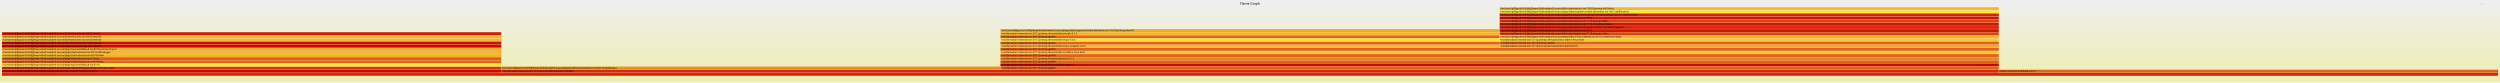
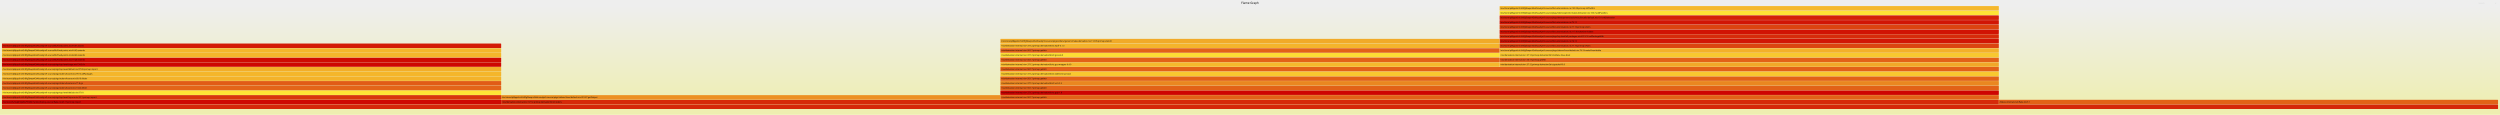
- <svg xmlns="http://www.w3.org/2000/svg" version="1.1" width="12800" height="422" viewBox="0 0 12800 422">
+ <svg xmlns="http://www.w3.org/2000/svg" version="1.1" width="12800" height="588" viewBox="0 0 12800 588">
  <defs>
    <linearGradient id="background" y1="0" y2="1" x1="0" x2="0">
      <stop stop-color="#eeeeee" offset="5%" />
      <stop stop-color="#eeeeb0" offset="95%" />
    </linearGradient>
  </defs>
  <style type="text/css">
- 	text { font-family:Verdana; font-size:12px; fill:rgb(0,0,0); }
+ 	text { font-family:Verdana; font-size:10px; fill:rgb(0,0,0); }
	#search, #ignorecase { opacity:0.1; cursor:pointer; }
	#search:hover, #search.show, #ignorecase:hover, #ignorecase.show { opacity:1; }
	#subtitle { text-anchor:middle; font-color:rgb(160,160,160); }
- 	#title { text-anchor:middle; font-size:17px}
+ 	#title { text-anchor:middle; font-size:15px}
	#unzoom { cursor:pointer; }
	#frames &gt; *:hover { stroke:black; stroke-width:0.5; cursor:pointer; }
	.hide { display:none; }
	.parent { opacity:0.5; }
</style>
-   <rect x="0.0" y="0" width="12800.0" height="422.0" fill="url(#background)" />
-   <text id="title" x="6400.00" y="24">Flame Graph</text>
-   <text id="details" x="10.00" y="405"> </text>
-   <text id="unzoom" x="10.00" y="24" class="hide">Reset Zoom</text>
-   <text id="search" x="12690.00" y="24">Search</text>
-   <text id="ignorecase" x="12774.00" y="24">ic</text>
-   <text id="matched" x="12690.00" y="405"> </text>
+   <rect x="0.0" y="0" width="12800.0" height="588.0" fill="url(#background)" />
+   <text id="title" x="6400.00" y="20">Flame Graph</text>
+   <text id="details" x="10.00" y="573"> </text>
+   <text id="unzoom" x="10.00" y="20" class="hide">Reset Zoom</text>
+   <text id="search" x="12690.00" y="20">Search</text>
+   <text id="ignorecase" x="12774.00" y="20">ic</text>
+   <text id="matched" x="12690.00" y="573"> </text>
  <g id="frames">
    <g>
-       <rect x="7678.0" y="37" width="2556.0" height="15.0" fill="rgb(245,184,44)" rx="2" ry="2" />
-       <text x="7681.00" y="47.5">/nix/store/q68pps6rsh3r8fg5bwpn43vkhzavkjm9-source/lib/customisation.nix:139:29:primop listToAttrs</text>
-     </g>
-     <g>
-       <rect x="5122.0" y="277" width="5112.0" height="15.0" fill="rgb(226,98,23)" rx="2" ry="2" />
-       <text x="5125.00" y="287.5">&lt;nix/derivation-internal.nix&gt;:50:17:primop getAttr</text>
-     </g>
-     <g>
-       <rect x="10.0" y="309" width="2556.0" height="15.0" fill="rgb(227,101,24)" rx="2" ry="2" />
-       <text x="13.00" y="319.5">/nix/store/q68pps6rsh3r8fg5bwpn43vkhzavkjm9-source/pkgs/stdenv/booter.nix:104:4:dfold</text>
-     </g>
-     <g>
-       <rect x="5122.0" y="309" width="5112.0" height="15.0" fill="rgb(226,98,23)" rx="2" ry="2" />
-       <text x="5125.00" y="319.5">&lt;nix/derivation-internal.nix&gt;:50:17:primop getAttr</text>
-     </g>
-     <g>
-       <rect x="10.0" y="261" width="2556.0" height="15.0" fill="rgb(244,182,43)" rx="2" ry="2" />
-       <text x="13.00" y="271.5">/nix/store/q68pps6rsh3r8fg5bwpn43vkhzavkjm9-source/pkgs/stdenv/booter.nix:99:10:allPackages</text>
-     </g>
-     <g>
-       <rect x="10.0" y="245" width="2556.0" height="15.0" fill="rgb(242,174,41)" rx="2" ry="2" />
-       <text x="13.00" y="255.5">/nix/store/q68pps6rsh3r8fg5bwpn43vkhzavkjm9-source/pkgs/top-level/default.nix:87:26:primop import</text>
-     </g>
-     <g>
-       <rect x="5122.0" y="229" width="2556.0" height="15.0" fill="rgb(245,184,44)" rx="2" ry="2" />
-       <text x="5125.00" y="239.5">&lt;nix/derivation-internal.nix&gt;:37:12:primop derivationStrict:gcc-wrapper-6.4.0</text>
-     </g>
-     <g>
-       <rect x="7678.0" y="85" width="2556.0" height="15.0" fill="rgb(209,21,5)" rx="2" ry="2" />
-       <text x="7681.00" y="95.5">/nix/store/q68pps6rsh3r8fg5bwpn43vkhzavkjm9-source/lib/customisation.nix:74:12</text>
-     </g>
-     <g>
-       <rect x="5122.0" y="181" width="2556.0" height="15.0" fill="rgb(226,98,23)" rx="2" ry="2" />
-       <text x="5125.00" y="191.5">&lt;nix/derivation-internal.nix&gt;:50:17:primop getAttr</text>
-     </g>
-     <g>
-       <rect x="10.0" y="181" width="2556.0" height="15.0" fill="rgb(244,183,43)" rx="2" ry="2" />
-       <text x="13.00" y="191.5">/nix/store/q68pps6rsh3r8fg5bwpn43vkhzavkjm9-source/lib/fixed-points.nix:44:42:extends</text>
-     </g>
-     <g>
-       <rect x="10.0" y="197" width="2556.0" height="15.0" fill="rgb(244,183,43)" rx="2" ry="2" />
-       <text x="13.00" y="207.5">/nix/store/q68pps6rsh3r8fg5bwpn43vkhzavkjm9-source/lib/fixed-points.nix:44:42:extends</text>
-     </g>
-     <g>
-       <rect x="7678.0" y="165" width="2556.0" height="15.0" fill="rgb(219,68,16)" rx="2" ry="2" />
-       <text x="7681.00" y="175.5">/nix/store/q68pps6rsh3r8fg5bwpn43vkhzavkjm9-source/lib/customisation.nix:77:10:primop isAttrs</text>
-     </g>
-     <g>
-       <rect x="7678.0" y="117" width="2556.0" height="15.0" fill="rgb(209,19,4)" rx="2" ry="2" />
-       <text x="7681.00" y="127.5">/nix/store/q68pps6rsh3r8fg5bwpn43vkhzavkjm9-source/lib/customisation.nix:117:8:makeOverridable</text>
-     </g>
-     <g>
-       <rect x="10.0" y="277" width="2556.0" height="15.0" fill="rgb(243,178,42)" rx="2" ry="2" />
-       <text x="13.00" y="287.5">/nix/store/q68pps6rsh3r8fg5bwpn43vkhzavkjm9-source/pkgs/stdenv/booter.nix:68:18:folder</text>
-     </g>
-     <g>
-       <rect x="5122.0" y="325" width="5112.0" height="15.0" fill="rgb(206,5,1)" rx="2" ry="2" />
-       <text x="5125.00" y="335.5">&lt;nix/derivation-internal.nix&gt;:37:12:primop derivationStrict:gzip-1.8</text>
-     </g>
-     <g>
-       <rect x="10234.0" y="357" width="2556.0" height="15.0" fill="rgb(226,98,23)" rx="2" ry="2" />
-       <text x="10237.00" y="367.5">«flakes-internal»/call-flake.nix:5:1</text>
-     </g>
-     <g>
-       <rect x="5122.0" y="261" width="5112.0" height="15.0" fill="rgb(248,200,48)" rx="2" ry="2" />
-       <text x="5125.00" y="271.5">&lt;nix/derivation-internal.nix&gt;:37:12:primop derivationStrict:stdenv-linux-boot</text>
-     </g>
-     <g>
-       <rect x="10.0" y="165" width="2556.0" height="15.0" fill="rgb(211,27,6)" rx="2" ry="2" />
-       <text x="13.00" y="175.5">/nix/store/q68pps6rsh3r8fg5bwpn43vkhzavkjm9-source/lib/fixed-points.nix:44:67:aliases</text>
-     </g>
-     <g>
-       <rect x="5122.0" y="245" width="5112.0" height="15.0" fill="rgb(226,98,23)" rx="2" ry="2" />
-       <text x="5125.00" y="255.5">&lt;nix/derivation-internal.nix&gt;:50:17:primop getAttr</text>
-     </g>
-     <g>
-       <rect x="7678.0" y="181" width="2556.0" height="15.0" fill="rgb(243,176,42)" rx="2" ry="2" />
-       <text x="7681.00" y="191.5">/nix/store/q68pps6rsh3r8fg5bwpn43vkhzavkjm9-source/pkgs/stdenv/linux/default.nix:76:19:makeOverridable</text>
-     </g>
-     <g>
-       <rect x="10.0" y="341" width="2556.0" height="15.0" fill="rgb(216,53,12)" rx="2" ry="2" />
-       <text x="13.00" y="351.5">/nix/store/q68pps6rsh3r8fg5bwpn43vkhzavkjm9-source/pkgs/top-level/impure.nix:82:1:primop import</text>
-     </g>
-     <g>
-       <rect x="7678.0" y="53" width="2556.0" height="15.0" fill="rgb(254,228,54)" rx="2" ry="2" />
-       <text x="7681.00" y="63.5">/nix/store/q68pps6rsh3r8fg5bwpn43vkhzavkjm9-source/pkgs/stdenv/generic/make-derivation.nix:166:7:addPassthru</text>
-     </g>
-     <g>
-       <rect x="10.0" y="357" width="2556.0" height="15.0" fill="rgb(206,8,2)" rx="2" ry="2" />
-       <text x="13.00" y="367.5">/nix/store/6v3sq8m0y8fa795k04r7yrkncj1lqmcg-source/flake.nix:23:17:primop import</text>
-     </g>
-     <g>
-       <rect x="7678.0" y="149" width="2556.0" height="15.0" fill="rgb(209,21,5)" rx="2" ry="2" />
-       <text x="7681.00" y="159.5">/nix/store/q68pps6rsh3r8fg5bwpn43vkhzavkjm9-source/lib/customisation.nix:74:12</text>
-     </g>
-     <g>
-       <rect x="7678.0" y="229" width="2556.0" height="15.0" fill="rgb(241,168,40)" rx="2" ry="2" />
-       <text x="7681.00" y="239.5">&lt;nix/derivation-internal.nix&gt;:37:12:primop derivationStrict:patchelf-0.9</text>
-     </g>
-     <g>
-       <rect x="5122.0" y="149" width="2556.0" height="15.0" fill="rgb(241,170,40)" rx="2" ry="2" />
-       <text x="5125.00" y="159.5">/nix/store/q68pps6rsh3r8fg5bwpn43vkhzavkjm9-source/pkgs/stdenv/generic/make-derivation.nix:112:35:primop elemAt</text>
-     </g>
-     <g>
-       <rect x="7678.0" y="133" width="2556.0" height="15.0" fill="rgb(214,43,10)" rx="2" ry="2" />
-       <text x="7681.00" y="143.5">/nix/store/q68pps6rsh3r8fg5bwpn43vkhzavkjm9-source/pkgs/top-level/all-packages.nix:6919:18:callPackageWith</text>
-     </g>
-     <g>
-       <rect x="5122.0" y="341" width="5112.0" height="15.0" fill="rgb(226,98,23)" rx="2" ry="2" />
-       <text x="5125.00" y="351.5">&lt;nix/derivation-internal.nix&gt;:50:17:primop getAttr</text>
-     </g>
-     <g>
-       <rect x="10.0" y="293" width="2556.0" height="15.0" fill="rgb(225,92,22)" rx="2" ry="2" />
-       <text x="13.00" y="303.5">/nix/store/q68pps6rsh3r8fg5bwpn43vkhzavkjm9-source/pkgs/stdenv/booter.nix:71:8:go</text>
-     </g>
-     <g>
-       <rect x="10.0" y="213" width="2556.0" height="15.0" fill="rgb(207,12,2)" rx="2" ry="2" />
-       <text x="13.00" y="223.5">/nix/store/q68pps6rsh3r8fg5bwpn43vkhzavkjm9-source/lib/fixed-points.nix:19:20:extends</text>
-     </g>
-     <g>
-       <rect x="7678.0" y="197" width="2556.0" height="15.0" fill="rgb(248,200,48)" rx="2" ry="2" />
-       <text x="7681.00" y="207.5">&lt;nix/derivation-internal.nix&gt;:37:12:primop derivationStrict:stdenv-linux-boot</text>
-     </g>
-     <g>
-       <rect x="10.0" y="229" width="2556.0" height="15.0" fill="rgb(206,7,1)" rx="2" ry="2" />
-       <text x="13.00" y="239.5">/nix/store/q68pps6rsh3r8fg5bwpn43vkhzavkjm9-source/pkgs/top-level/stage.nix:134:3:fix</text>
-     </g>
-     <g>
-       <rect x="7678.0" y="69" width="2556.0" height="15.0" fill="rgb(212,34,8)" rx="2" ry="2" />
-       <text x="7681.00" y="79.5">/nix/store/q68pps6rsh3r8fg5bwpn43vkhzavkjm9-source/pkgs/development/tools/misc/binutils/default.nix:19:1:mkDerivation</text>
-     </g>
-     <g>
-       <rect x="5122.0" y="293" width="5112.0" height="15.0" fill="rgb(234,135,32)" rx="2" ry="2" />
-       <text x="5125.00" y="303.5">&lt;nix/derivation-internal.nix&gt;:37:12:primop derivationStrict:xz-5.2.3</text>
-     </g>
-     <g>
-       <rect x="2566.0" y="341" width="2556.0" height="15.0" fill="rgb(236,144,34)" rx="2" ry="2" />
-       <text x="2569.00" y="351.5">/nix/store/q68pps6rsh3r8fg5bwpn43vkhzavkjm9-source/pkgs/stdenv/linux/default.nix:301:37:getOutput</text>
-     </g>
-     <g>
-       <rect x="2566.0" y="357" width="7668.0" height="15.0" fill="rgb(214,41,9)" rx="2" ry="2" />
-       <text x="2569.00" y="367.5">&lt;nix/derivation-internal.nix&gt;:37:12:primop derivationStrict:stdenv</text>
-     </g>
-     <g>
-       <rect x="10.0" y="373" width="12780.0" height="15.0" fill="rgb(213,39,9)" rx="2" ry="2" />
-       <text x="13.00" y="383.5" />
-     </g>
-     <g>
-       <rect x="7678.0" y="101" width="2556.0" height="15.0" fill="rgb(219,68,16)" rx="2" ry="2" />
-       <text x="7681.00" y="111.5">/nix/store/q68pps6rsh3r8fg5bwpn43vkhzavkjm9-source/lib/customisation.nix:77:10:primop isAttrs</text>
-     </g>
-     <g>
-       <rect x="5122.0" y="165" width="2556.0" height="15.0" fill="rgb(244,180,43)" rx="2" ry="2" />
-       <text x="5125.00" y="175.5">&lt;nix/derivation-internal.nix&gt;:37:12:primop derivationStrict:mpfr-3.1.3</text>
-     </g>
-     <g>
-       <rect x="5122.0" y="213" width="2556.0" height="15.0" fill="rgb(226,98,23)" rx="2" ry="2" />
-       <text x="5125.00" y="223.5">&lt;nix/derivation-internal.nix&gt;:50:17:primop getAttr</text>
-     </g>
-     <g>
-       <rect x="5122.0" y="197" width="2556.0" height="15.0" fill="rgb(253,222,53)" rx="2" ry="2" />
-       <text x="5125.00" y="207.5">&lt;nix/derivation-internal.nix&gt;:37:12:primop derivationStrict:gcc-6.4.0</text>
-     </g>
-     <g>
-       <rect x="7678.0" y="213" width="2556.0" height="15.0" fill="rgb(226,98,23)" rx="2" ry="2" />
-       <text x="7681.00" y="223.5">&lt;nix/derivation-internal.nix&gt;:50:17:primop getAttr</text>
-     </g>
-     <g>
-       <rect x="10.0" y="325" width="2556.0" height="15.0" fill="rgb(254,228,54)" rx="2" ry="2" />
-       <text x="13.00" y="335.5">/nix/store/q68pps6rsh3r8fg5bwpn43vkhzavkjm9-source/pkgs/top-level/default.nix:97:10</text>
+       <rect x="10.0" y="295" width="2556.0" height="23.0" fill="rgb(207,12,2)" rx="2" ry="2" />
+       <text x="13.00" y="309.5">/nix/store/q68pps6rsh3r8fg5bwpn43vkhzavkjm9-source/lib/fixed-points.nix:19:20:extends</text>
+     </g>
+     <g>
+       <rect x="5122.0" y="343" width="5112.0" height="23.0" fill="rgb(226,98,23)" rx="2" ry="2" />
+       <text x="5125.00" y="357.5">&lt;nix/derivation-internal.nix&gt;:50:17:primop getAttr</text>
+     </g>
+     <g>
+       <rect x="2566.0" y="511" width="7668.0" height="23.0" fill="rgb(214,41,9)" rx="2" ry="2" />
+       <text x="2569.00" y="525.5">&lt;nix/derivation-internal.nix&gt;:37:12:primop derivationStrict:stdenv</text>
+     </g>
+     <g>
+       <rect x="7678.0" y="199" width="2556.0" height="23.0" fill="rgb(209,21,5)" rx="2" ry="2" />
+       <text x="7681.00" y="213.5">/nix/store/q68pps6rsh3r8fg5bwpn43vkhzavkjm9-source/lib/customisation.nix:74:12</text>
+     </g>
+     <g>
+       <rect x="5122.0" y="199" width="2556.0" height="23.0" fill="rgb(241,170,40)" rx="2" ry="2" />
+       <text x="5125.00" y="213.5">/nix/store/q68pps6rsh3r8fg5bwpn43vkhzavkjm9-source/pkgs/stdenv/generic/make-derivation.nix:112:35:primop elemAt</text>
+     </g>
+     <g>
+       <rect x="7678.0" y="175" width="2556.0" height="23.0" fill="rgb(214,43,10)" rx="2" ry="2" />
+       <text x="7681.00" y="189.5">/nix/store/q68pps6rsh3r8fg5bwpn43vkhzavkjm9-source/pkgs/top-level/all-packages.nix:6919:18:callPackageWith</text>
+     </g>
+     <g>
+       <rect x="10.0" y="415" width="2556.0" height="23.0" fill="rgb(225,92,22)" rx="2" ry="2" />
+       <text x="13.00" y="429.5">/nix/store/q68pps6rsh3r8fg5bwpn43vkhzavkjm9-source/pkgs/stdenv/booter.nix:71:8:go</text>
+     </g>
+     <g>
+       <rect x="7678.0" y="295" width="2556.0" height="23.0" fill="rgb(226,98,23)" rx="2" ry="2" />
+       <text x="7681.00" y="309.5">&lt;nix/derivation-internal.nix&gt;:50:17:primop getAttr</text>
+     </g>
+     <g>
+       <rect x="7678.0" y="319" width="2556.0" height="23.0" fill="rgb(241,168,40)" rx="2" ry="2" />
+       <text x="7681.00" y="333.5">&lt;nix/derivation-internal.nix&gt;:37:12:primop derivationStrict:patchelf-0.9</text>
+     </g>
+     <g>
+       <rect x="5122.0" y="271" width="2556.0" height="23.0" fill="rgb(253,222,53)" rx="2" ry="2" />
+       <text x="5125.00" y="285.5">&lt;nix/derivation-internal.nix&gt;:37:12:primop derivationStrict:gcc-6.4.0</text>
+     </g>
+     <g>
+       <rect x="10.0" y="223" width="2556.0" height="23.0" fill="rgb(211,27,6)" rx="2" ry="2" />
+       <text x="13.00" y="237.5">/nix/store/q68pps6rsh3r8fg5bwpn43vkhzavkjm9-source/lib/fixed-points.nix:44:67:aliases</text>
+     </g>
+     <g>
+       <rect x="10234.0" y="511" width="2556.0" height="23.0" fill="rgb(226,98,23)" rx="2" ry="2" />
+       <text x="10237.00" y="525.5">«flakes-internal»/call-flake.nix:5:1</text>
+     </g>
+     <g>
+       <rect x="2566.0" y="487" width="2556.0" height="23.0" fill="rgb(236,144,34)" rx="2" ry="2" />
+       <text x="2569.00" y="501.5">/nix/store/q68pps6rsh3r8fg5bwpn43vkhzavkjm9-source/pkgs/stdenv/linux/default.nix:301:37:getOutput</text>
+     </g>
+     <g>
+       <rect x="5122.0" y="463" width="5112.0" height="23.0" fill="rgb(206,5,1)" rx="2" ry="2" />
+       <text x="5125.00" y="477.5">&lt;nix/derivation-internal.nix&gt;:37:12:primop derivationStrict:gzip-1.8</text>
+     </g>
+     <g>
+       <rect x="5122.0" y="415" width="5112.0" height="23.0" fill="rgb(234,135,32)" rx="2" ry="2" />
+       <text x="5125.00" y="429.5">&lt;nix/derivation-internal.nix&gt;:37:12:primop derivationStrict:xz-5.2.3</text>
+     </g>
+     <g>
+       <rect x="7678.0" y="151" width="2556.0" height="23.0" fill="rgb(209,19,4)" rx="2" ry="2" />
+       <text x="7681.00" y="165.5">/nix/store/q68pps6rsh3r8fg5bwpn43vkhzavkjm9-source/lib/customisation.nix:117:8:makeOverridable</text>
+     </g>
+     <g>
+       <rect x="5122.0" y="223" width="2556.0" height="23.0" fill="rgb(244,180,43)" rx="2" ry="2" />
+       <text x="5125.00" y="237.5">&lt;nix/derivation-internal.nix&gt;:37:12:primop derivationStrict:mpfr-3.1.3</text>
+     </g>
+     <g>
+       <rect x="10.0" y="535" width="12780.0" height="23.0" fill="rgb(213,39,9)" rx="2" ry="2" />
+       <text x="13.00" y="549.5" />
+     </g>
+     <g>
+       <rect x="5122.0" y="247" width="2556.0" height="23.0" fill="rgb(226,98,23)" rx="2" ry="2" />
+       <text x="5125.00" y="261.5">&lt;nix/derivation-internal.nix&gt;:50:17:primop getAttr</text>
+     </g>
+     <g>
+       <rect x="5122.0" y="319" width="2556.0" height="23.0" fill="rgb(245,184,44)" rx="2" ry="2" />
+       <text x="5125.00" y="333.5">&lt;nix/derivation-internal.nix&gt;:37:12:primop derivationStrict:gcc-wrapper-6.4.0</text>
+     </g>
+     <g>
+       <rect x="10.0" y="271" width="2556.0" height="23.0" fill="rgb(244,183,43)" rx="2" ry="2" />
+       <text x="13.00" y="285.5">/nix/store/q68pps6rsh3r8fg5bwpn43vkhzavkjm9-source/lib/fixed-points.nix:44:42:extends</text>
+     </g>
+     <g>
+       <rect x="7678.0" y="223" width="2556.0" height="23.0" fill="rgb(219,68,16)" rx="2" ry="2" />
+       <text x="7681.00" y="237.5">/nix/store/q68pps6rsh3r8fg5bwpn43vkhzavkjm9-source/lib/customisation.nix:77:10:primop isAttrs</text>
+     </g>
+     <g>
+       <rect x="7678.0" y="55" width="2556.0" height="23.0" fill="rgb(254,228,54)" rx="2" ry="2" />
+       <text x="7681.00" y="69.5">/nix/store/q68pps6rsh3r8fg5bwpn43vkhzavkjm9-source/pkgs/stdenv/generic/make-derivation.nix:166:7:addPassthru</text>
+     </g>
+     <g>
+       <rect x="10.0" y="391" width="2556.0" height="23.0" fill="rgb(243,178,42)" rx="2" ry="2" />
+       <text x="13.00" y="405.5">/nix/store/q68pps6rsh3r8fg5bwpn43vkhzavkjm9-source/pkgs/stdenv/booter.nix:68:18:folder</text>
+     </g>
+     <g>
+       <rect x="10.0" y="463" width="2556.0" height="23.0" fill="rgb(254,228,54)" rx="2" ry="2" />
+       <text x="13.00" y="477.5">/nix/store/q68pps6rsh3r8fg5bwpn43vkhzavkjm9-source/pkgs/top-level/default.nix:97:10</text>
+     </g>
+     <g>
+       <rect x="5122.0" y="295" width="2556.0" height="23.0" fill="rgb(226,98,23)" rx="2" ry="2" />
+       <text x="5125.00" y="309.5">&lt;nix/derivation-internal.nix&gt;:50:17:primop getAttr</text>
+     </g>
+     <g>
+       <rect x="7678.0" y="31" width="2556.0" height="23.0" fill="rgb(245,184,44)" rx="2" ry="2" />
+       <text x="7681.00" y="45.5">/nix/store/q68pps6rsh3r8fg5bwpn43vkhzavkjm9-source/lib/customisation.nix:139:29:primop listToAttrs</text>
+     </g>
+     <g>
+       <rect x="7678.0" y="103" width="2556.0" height="23.0" fill="rgb(209,21,5)" rx="2" ry="2" />
+       <text x="7681.00" y="117.5">/nix/store/q68pps6rsh3r8fg5bwpn43vkhzavkjm9-source/lib/customisation.nix:74:12</text>
+     </g>
+     <g>
+       <rect x="10.0" y="319" width="2556.0" height="23.0" fill="rgb(206,7,1)" rx="2" ry="2" />
+       <text x="13.00" y="333.5">/nix/store/q68pps6rsh3r8fg5bwpn43vkhzavkjm9-source/pkgs/top-level/stage.nix:134:3:fix</text>
+     </g>
+     <g>
+       <rect x="10.0" y="247" width="2556.0" height="23.0" fill="rgb(244,183,43)" rx="2" ry="2" />
+       <text x="13.00" y="261.5">/nix/store/q68pps6rsh3r8fg5bwpn43vkhzavkjm9-source/lib/fixed-points.nix:44:42:extends</text>
+     </g>
+     <g>
+       <rect x="10.0" y="487" width="2556.0" height="23.0" fill="rgb(216,53,12)" rx="2" ry="2" />
+       <text x="13.00" y="501.5">/nix/store/q68pps6rsh3r8fg5bwpn43vkhzavkjm9-source/pkgs/top-level/impure.nix:82:1:primop import</text>
+     </g>
+     <g>
+       <rect x="7678.0" y="79" width="2556.0" height="23.0" fill="rgb(212,34,8)" rx="2" ry="2" />
+       <text x="7681.00" y="93.5">/nix/store/q68pps6rsh3r8fg5bwpn43vkhzavkjm9-source/pkgs/development/tools/misc/binutils/default.nix:19:1:mkDerivation</text>
+     </g>
+     <g>
+       <rect x="10.0" y="343" width="2556.0" height="23.0" fill="rgb(242,174,41)" rx="2" ry="2" />
+       <text x="13.00" y="357.5">/nix/store/q68pps6rsh3r8fg5bwpn43vkhzavkjm9-source/pkgs/top-level/default.nix:87:26:primop import</text>
+     </g>
+     <g>
+       <rect x="7678.0" y="271" width="2556.0" height="23.0" fill="rgb(248,200,48)" rx="2" ry="2" />
+       <text x="7681.00" y="285.5">&lt;nix/derivation-internal.nix&gt;:37:12:primop derivationStrict:stdenv-linux-boot</text>
+     </g>
+     <g>
+       <rect x="5122.0" y="487" width="5112.0" height="23.0" fill="rgb(226,98,23)" rx="2" ry="2" />
+       <text x="5125.00" y="501.5">&lt;nix/derivation-internal.nix&gt;:50:17:primop getAttr</text>
+     </g>
+     <g>
+       <rect x="10.0" y="439" width="2556.0" height="23.0" fill="rgb(227,101,24)" rx="2" ry="2" />
+       <text x="13.00" y="453.5">/nix/store/q68pps6rsh3r8fg5bwpn43vkhzavkjm9-source/pkgs/stdenv/booter.nix:104:4:dfold</text>
+     </g>
+     <g>
+       <rect x="10.0" y="367" width="2556.0" height="23.0" fill="rgb(244,182,43)" rx="2" ry="2" />
+       <text x="13.00" y="381.5">/nix/store/q68pps6rsh3r8fg5bwpn43vkhzavkjm9-source/pkgs/stdenv/booter.nix:99:10:allPackages</text>
+     </g>
+     <g>
+       <rect x="7678.0" y="127" width="2556.0" height="23.0" fill="rgb(219,68,16)" rx="2" ry="2" />
+       <text x="7681.00" y="141.5">/nix/store/q68pps6rsh3r8fg5bwpn43vkhzavkjm9-source/lib/customisation.nix:77:10:primop isAttrs</text>
+     </g>
+     <g>
+       <rect x="5122.0" y="439" width="5112.0" height="23.0" fill="rgb(226,98,23)" rx="2" ry="2" />
+       <text x="5125.00" y="453.5">&lt;nix/derivation-internal.nix&gt;:50:17:primop getAttr</text>
+     </g>
+     <g>
+       <rect x="5122.0" y="391" width="5112.0" height="23.0" fill="rgb(226,98,23)" rx="2" ry="2" />
+       <text x="5125.00" y="405.5">&lt;nix/derivation-internal.nix&gt;:50:17:primop getAttr</text>
+     </g>
+     <g>
+       <rect x="5122.0" y="367" width="5112.0" height="23.0" fill="rgb(248,200,48)" rx="2" ry="2" />
+       <text x="5125.00" y="381.5">&lt;nix/derivation-internal.nix&gt;:37:12:primop derivationStrict:stdenv-linux-boot</text>
+     </g>
+     <g>
+       <rect x="7678.0" y="247" width="2556.0" height="23.0" fill="rgb(243,176,42)" rx="2" ry="2" />
+       <text x="7681.00" y="261.5">/nix/store/q68pps6rsh3r8fg5bwpn43vkhzavkjm9-source/pkgs/stdenv/linux/default.nix:76:19:makeOverridable</text>
+     </g>
+     <g>
+       <rect x="10.0" y="511" width="2556.0" height="23.0" fill="rgb(206,8,2)" rx="2" ry="2" />
+       <text x="13.00" y="525.5">/nix/store/6v3sq8m0y8fa795k04r7yrkncj1lqmcg-source/flake.nix:23:17:primop import</text>
    </g>
  </g>
</svg>
